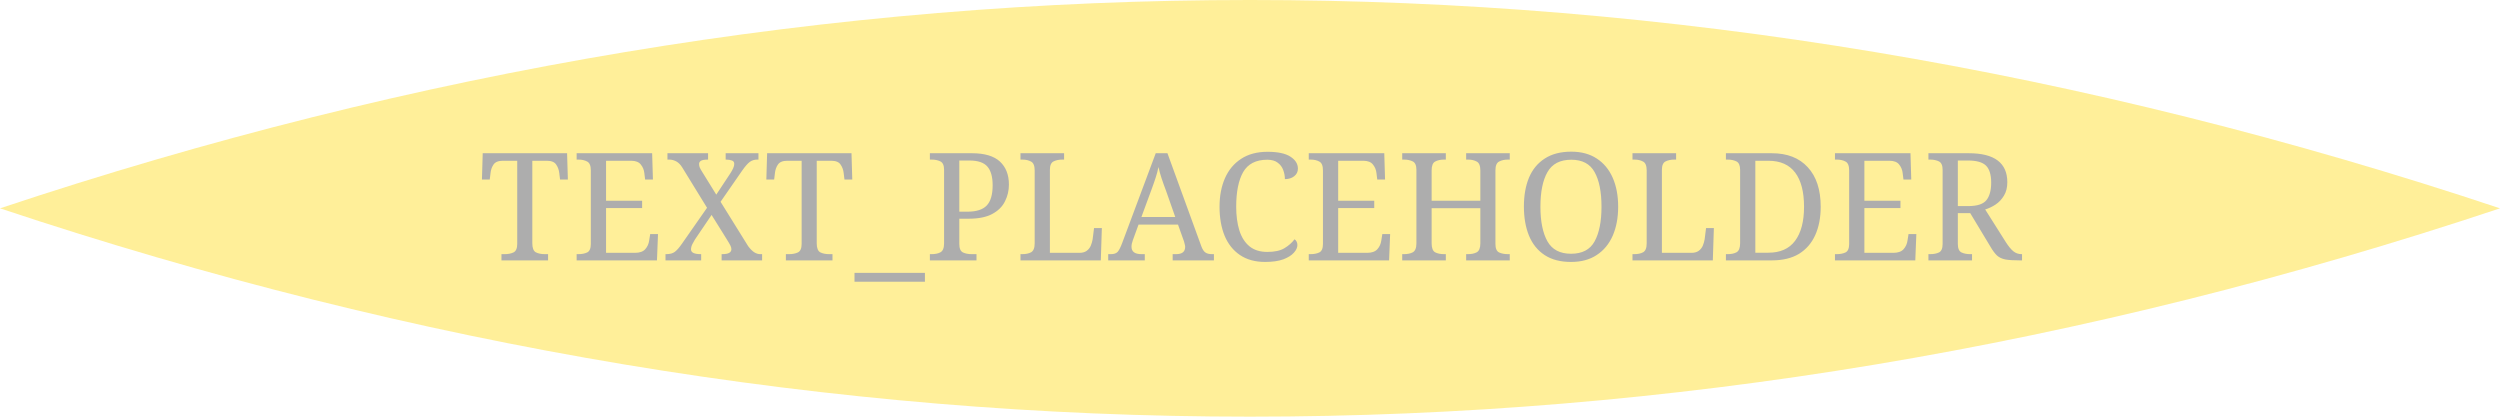
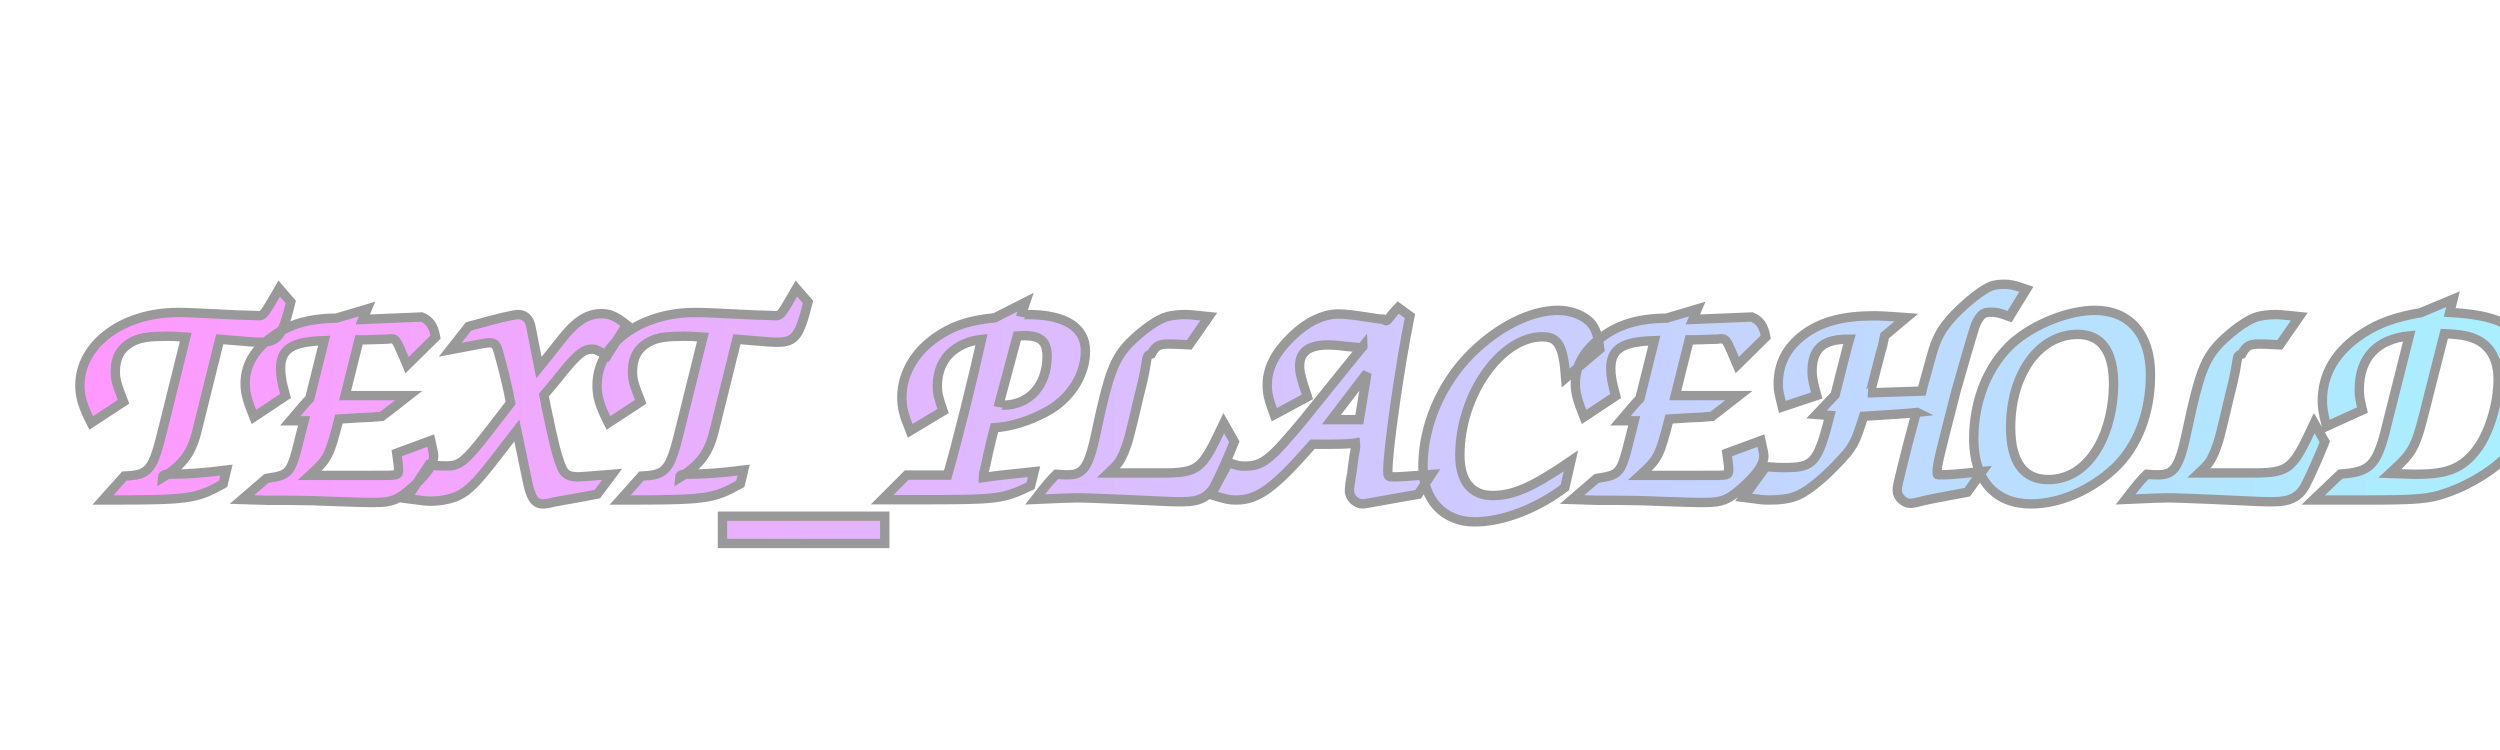
- <svg xmlns="http://www.w3.org/2000/svg" width="300" height="50">
+ <svg xmlns="http://www.w3.org/2000/svg" width="400" height="120" viewBox="0 0 400 120">
+   <style>
+         .text {
+             font-family: 'Brush Script MT', 'Brush Script Std', 'cursive';
+             font-size: 48px;
+             font-weight: bold;
+             fill: url(#grad);
+         }
+         .icon {
+             font-size: 60px;
+         }
+     </style>
+   <defs>
+     <linearGradient id="grad" x1="0%" y1="0%" x2="100%" y2="0%">
+       <stop offset="0%" style="stop-color:rgb(255,0,255);stop-opacity:1" />
+       <stop offset="100%" style="stop-color:rgb(0,255,255);stop-opacity:1" />
+     </linearGradient>
+   </defs>
  <g opacity="0.4">
-     <path d="M0 25 Q 150 -25 300 25 Q 150 75 0 25" fill="#FFD700" />
-     <text x="50%" y="50%" dominant-baseline="middle" text-anchor="middle" font-family="Georgia, serif" font-size="18" fill="#333333">
-             TEXT_PLACEHOLDER
-         </text>
+     <text x="10" y="80" class="text" stroke="black" stroke-width="1.5">TEXT_PLACEHOLDER</text>
  </g>
</svg>
